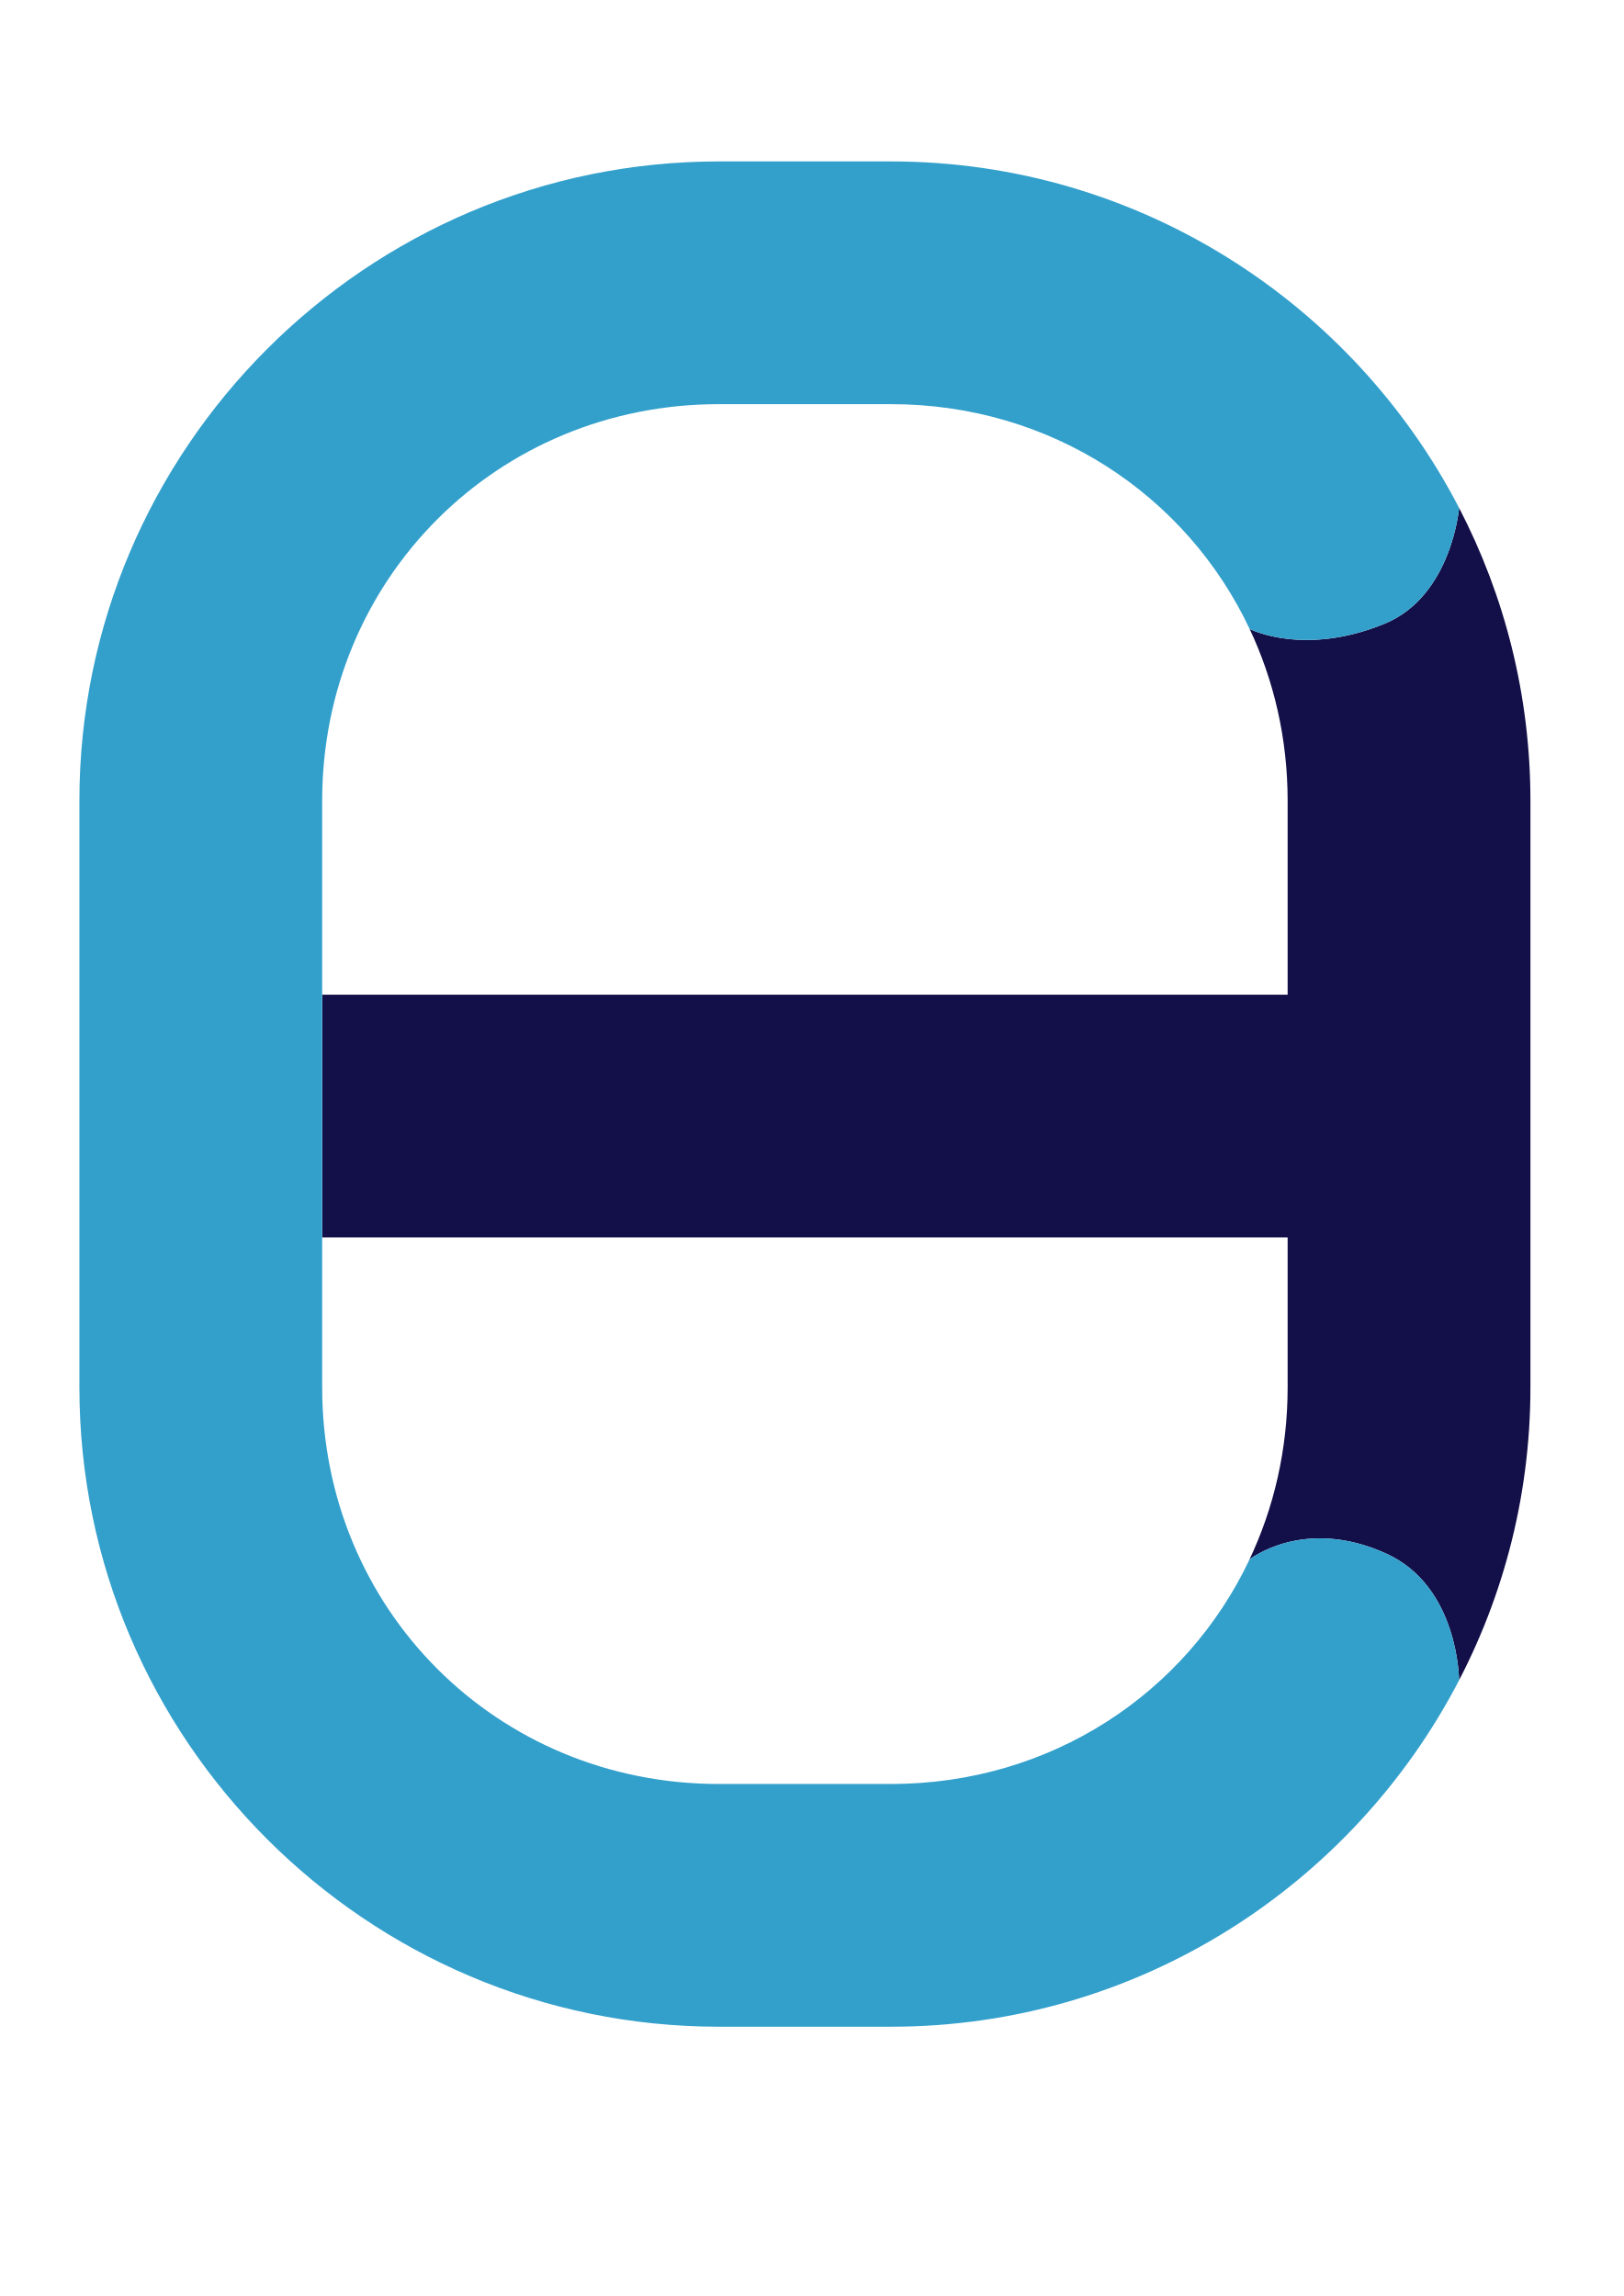
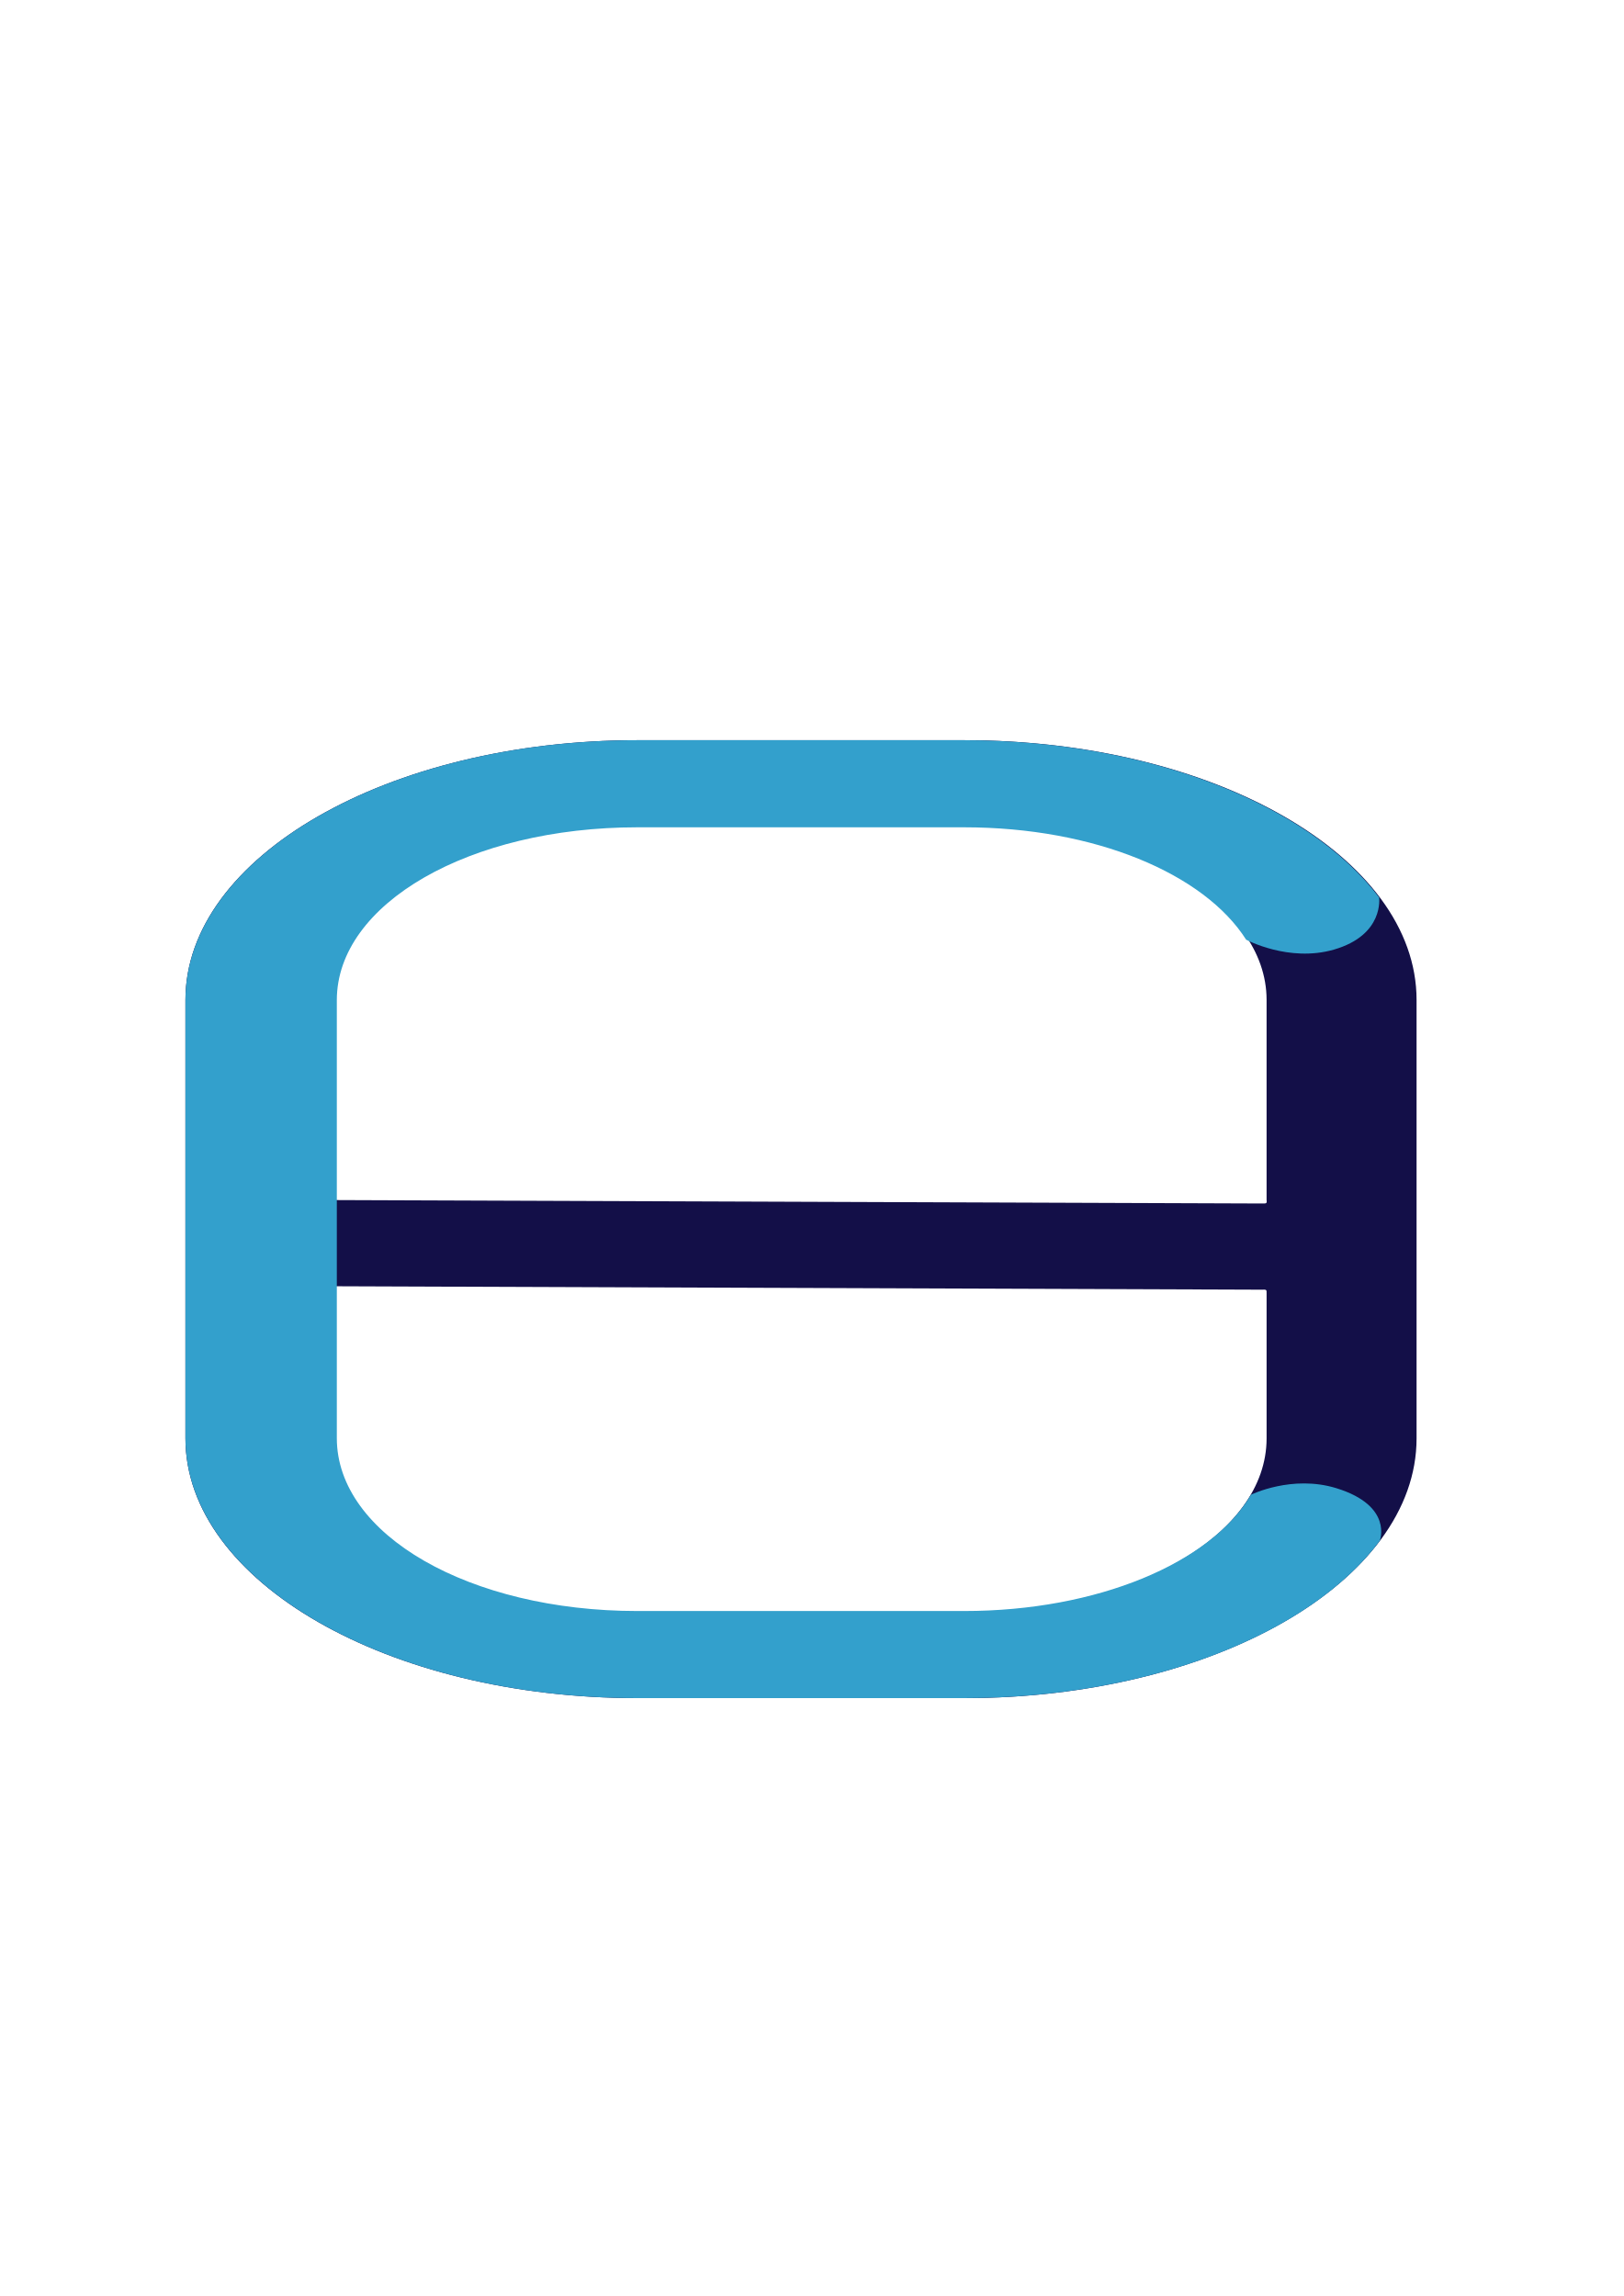
<svg xmlns="http://www.w3.org/2000/svg" width="210mm" height="297mm" version="1.1" viewBox="0 0 210 297">
-   <path d="m-1222.8 713.54c-15.342 0-27.694 12.352-27.694 27.694v58.13c0 6.533 2.241 12.522 5.998 17.248l63.581-92.409c-0.548-0.704-1.128-1.381-1.74-2.027-5.041-5.324-12.182-8.637-20.127-8.637z" fill="none" stroke="#33a0cc" stroke-linejoin="round" stroke-width="4.1" style="paint-order:fill markers stroke" />
-   <path d="m-771.48 543.45c15.342 0 27.694-12.352 27.694-27.694v-58.13c0-6.533-2.241-12.522-5.998-17.248l-63.581 92.409c0.548 0.704 1.128 1.381 1.74 2.027 5.041 5.324 12.182 8.637 20.127 8.637z" fill="none" stroke="#130f48" stroke-linejoin="round" stroke-width="4.1" style="paint-order:fill markers stroke" />
-   <path d="m-1283.1 1002.6c-19.422 0-35.295 15.873-35.295 35.294v58.131c0 8.271 2.862 15.955 7.649 21.977l11.898-9.459c-2.726-3.43-4.348-7.723-4.348-12.518v-22.469c-0.066-1.006-0.031-0.963 0.918-0.956l62.29 0.4 0.098-15.2-62.339-0.401c-0.997 0.057-0.967 0.037-0.967-0.906v-18.6c0-11.264 8.832-20.093 20.095-20.093h20.016c5.832 0 10.95 2.397 14.61 6.262 0.44 0.464 0.86 0.955 1.261 1.471l11.993-9.338c-0.694-0.891-1.432-1.755-2.217-2.584-6.423-6.783-15.589-11.012-25.646-11.012z" color="#000000" color-rendering="auto" dominant-baseline="auto" fill="#33a0cc" image-rendering="auto" shape-rendering="auto" solid-color="#000000" stop-color="#000000" style="font-feature-settings:normal;font-variant-alternates:normal;font-variant-caps:normal;font-variant-east-asian:normal;font-variant-ligatures:normal;font-variant-numeric:normal;font-variant-position:normal;font-variation-settings:normal;inline-size:0;isolation:auto;mix-blend-mode:normal;paint-order:fill markers stroke;shape-margin:0;shape-padding:0;text-decoration-color:#000000;text-decoration-line:none;text-decoration-style:solid;text-indent:0;text-orientation:mixed;text-transform:none;white-space:normal" />
-   <path d="m-1235.7 1015.6-11.9 9.457c2.726 3.43 4.348 7.725 4.348 12.52v58.131c0 11.264-8.83 20.094-20.094 20.094h-20.018c-5.832 0-10.948-2.397-14.607-6.262-0.44-0.464-0.862-0.957-1.264-1.473l-11.992 9.34c0.694 0.891 1.434 1.753 2.219 2.582 6.423 6.783 15.587 11.01 25.644 11.01h20.018c19.422 0 35.295-15.872 35.295-35.293v-58.131c0-8.271-2.862-15.955-7.648-21.976z" color="#000000" color-rendering="auto" dominant-baseline="auto" fill="#130f48" image-rendering="auto" shape-rendering="auto" solid-color="#000000" stop-color="#000000" style="font-feature-settings:normal;font-variant-alternates:normal;font-variant-caps:normal;font-variant-east-asian:normal;font-variant-ligatures:normal;font-variant-numeric:normal;font-variant-position:normal;font-variation-settings:normal;inline-size:0;isolation:auto;mix-blend-mode:normal;paint-order:fill markers stroke;shape-margin:0;shape-padding:0;text-decoration-color:#000000;text-decoration-line:none;text-decoration-style:solid;text-indent:0;text-orientation:mixed;text-transform:none;white-space:normal" />
-   <path d="m-1181.3 851.86c-0.548-0.704-1.128-1.381-1.74-2.027-5.041-5.324-12.182-8.637-20.127-8.637h-20.017c-15.343 0-27.694 12.352-27.694 27.694v58.13c0 6.533 2.241 12.522 5.997 17.248" fill="none" stroke="#33a0cc" stroke-linejoin="round" stroke-width="7.8" style="paint-order:fill markers stroke" />
-   <path d="m-1244.8 944.27c0.548 0.704 1.128 1.381 1.74 2.027 5.041 5.324 12.182 8.637 20.127 8.637h20.017c15.343 0 27.694-12.352 27.694-27.694v-58.13c0-6.533-2.241-12.522-5.998-17.248" fill="none" stroke="#130f48" stroke-linejoin="round" stroke-width="7.8" style="paint-order:fill markers stroke" />
-   <path d="m-1097.8 1095.1c0.548 0.704 1.128 1.381 1.74 2.027 5.041 5.324 12.182 8.637 20.127 8.637h20.017c15.343 0 27.694-12.352 27.694-27.694v-58.13c0-6.533-2.241-12.522-5.998-17.248" fill="none" stroke="#130f48" stroke-linejoin="round" stroke-width="7.7" style="paint-order:fill markers stroke" />
-   <g transform="translate(-1377.6 724.16)" shape-rendering="auto">
-     <path d="m57.472 478.36c-19.422 0-35.295 15.873-35.295 35.294v58.131c0 8.271 2.862 15.955 7.649 21.977l11.899-9.459c-2.726-3.43-4.348-7.723-4.348-12.518v-22.469c-0.066-1.006-0.031-0.963 0.918-0.956l62.29 0.4 0.098-15.2-62.339-0.4c-0.997 0.057-0.967 0.037-0.967-0.906v-18.6c0-11.264 8.832-20.093 20.095-20.093h20.016c5.832 0 10.95 2.397 14.609 6.262 0.44 0.464 0.86 0.955 1.261 1.471l11.993-9.338c-0.694-0.891-1.432-1.755-2.217-2.584-6.423-6.783-15.589-11.012-25.646-11.012z" color="#000000" color-rendering="auto" dominant-baseline="auto" fill="#33a0cc" image-rendering="auto" solid-color="#000000" stop-color="#000000" style="font-feature-settings:normal;font-variant-alternates:normal;font-variant-caps:normal;font-variant-east-asian:normal;font-variant-ligatures:normal;font-variant-numeric:normal;font-variant-position:normal;font-variation-settings:normal;inline-size:0;isolation:auto;mix-blend-mode:normal;paint-order:fill markers stroke;shape-margin:0;shape-padding:0;text-decoration-color:#000000;text-decoration-line:none;text-decoration-style:solid;text-indent:0;text-orientation:mixed;text-transform:none;white-space:normal" />
-     <path d="m104.88 491.35-11.9 9.457c2.726 3.43 4.348 7.725 4.348 12.52v58.131c0 11.264-8.83 20.094-20.094 20.094h-20.018c-5.832 0-10.948-2.397-14.607-6.262-0.44-0.464-0.862-0.957-1.264-1.473l-11.992 9.34c0.694 0.891 1.434 1.753 2.219 2.582a7.601 7.601 0 0 0 0 2e-3c6.423 6.783 15.587 11.01 25.645 11.01h20.018c19.422 0 35.295-15.872 35.295-35.293v-58.131c0-8.271-2.862-15.955-7.648-21.977z" color="#000000" color-rendering="auto" dominant-baseline="auto" fill="#130f48" image-rendering="auto" solid-color="#000000" stop-color="#000000" style="font-feature-settings:normal;font-variant-alternates:normal;font-variant-caps:normal;font-variant-east-asian:normal;font-variant-ligatures:normal;font-variant-numeric:normal;font-variant-position:normal;font-variation-settings:normal;inline-size:0;isolation:auto;mix-blend-mode:normal;paint-order:fill markers stroke;shape-margin:0;shape-padding:0;text-decoration-color:#000000;text-decoration-line:none;text-decoration-style:solid;text-indent:0;text-orientation:mixed;text-transform:none;white-space:normal" />
-   </g>
-   <g transform="rotate(180 -433.05 880.75)" shape-rendering="auto">
-     <path d="m57.472 478.36c-19.422 0-35.295 15.873-35.295 35.294v58.131c0 8.271 2.862 15.955 7.649 21.977l11.899-9.459c-2.726-3.43-4.348-7.723-4.348-12.518v-22.469c-0.066-1.006-0.031-0.963 0.918-0.956l62.29 0.4 0.098-15.2-62.339-0.4c-0.997 0.057-0.967 0.037-0.967-0.906v-18.6c0-11.264 8.832-20.093 20.095-20.093h20.016c5.832 0 10.95 2.397 14.609 6.262 0.44 0.464 0.86 0.955 1.261 1.471l11.993-9.338c-0.694-0.891-1.432-1.755-2.217-2.584-6.423-6.783-15.589-11.012-25.646-11.012z" color="#000000" color-rendering="auto" dominant-baseline="auto" fill="#33a0cc" image-rendering="auto" solid-color="#000000" stop-color="#000000" style="font-feature-settings:normal;font-variant-alternates:normal;font-variant-caps:normal;font-variant-east-asian:normal;font-variant-ligatures:normal;font-variant-numeric:normal;font-variant-position:normal;font-variation-settings:normal;inline-size:0;isolation:auto;mix-blend-mode:normal;paint-order:fill markers stroke;shape-margin:0;shape-padding:0;text-decoration-color:#000000;text-decoration-line:none;text-decoration-style:solid;text-indent:0;text-orientation:mixed;text-transform:none;white-space:normal" />
-     <path d="m104.88 491.35-11.9 9.457c2.726 3.43 4.348 7.725 4.348 12.52v58.131c0 11.264-8.83 20.094-20.094 20.094h-20.018c-5.832 0-10.948-2.397-14.607-6.262-0.44-0.464-0.862-0.957-1.264-1.473l-11.992 9.34c0.694 0.891 1.434 1.753 2.219 2.582a7.601 7.601 0 0 0 0 2e-3c6.423 6.783 15.587 11.01 25.645 11.01h20.018c19.422 0 35.295-15.872 35.295-35.293v-58.131c0-8.271-2.862-15.955-7.648-21.977z" color="#000000" color-rendering="auto" dominant-baseline="auto" fill="#130f48" image-rendering="auto" solid-color="#000000" stop-color="#000000" style="font-feature-settings:normal;font-variant-alternates:normal;font-variant-caps:normal;font-variant-east-asian:normal;font-variant-ligatures:normal;font-variant-numeric:normal;font-variant-position:normal;font-variation-settings:normal;inline-size:0;isolation:auto;mix-blend-mode:normal;paint-order:fill markers stroke;shape-margin:0;shape-padding:0;text-decoration-color:#000000;text-decoration-line:none;text-decoration-style:solid;text-indent:0;text-orientation:mixed;text-transform:none;white-space:normal" />
-   </g>
-   <g transform="translate(-202.35 -427.93)" shape-rendering="auto">
+   <g transform="matrix(.86243 0 0 .48666 -73.262 78.957)" shape-rendering="auto">
    <path d="m180.52 34.503c-37.346 0-67.765 30.989-67.765 69.036v116.55c0 38.047 30.418 69.036 67.765 69.036h49.102c37.346 0 67.761-30.989 67.761-69.036v-116.55c0-38.047-30.415-69.036-67.761-69.036zm0 22.914h49.102c25.274 0 45.269 20.374 45.269 46.121v53.146c0.065 1.033 0 0.97-0.849 0.964l-138.79-0.911v-53.199c0-25.748 19.998-46.121 45.272-46.121zm-45.272 122.23 138.79 0.912c0.915-0.069 0.854 5e-3 0.854 0.977v38.551c0 25.748-19.995 46.118-45.269 46.118h-49.102c-25.274 0-45.272-20.37-45.272-46.118z" color="#000000" color-rendering="auto" dominant-baseline="auto" fill="#130f48" image-rendering="auto" solid-color="#000000" stop-color="#000000" style="font-feature-settings:normal;font-variant-alternates:normal;font-variant-caps:normal;font-variant-east-asian:normal;font-variant-ligatures:normal;font-variant-numeric:normal;font-variant-position:normal;font-variation-settings:normal;inline-size:0;isolation:auto;mix-blend-mode:normal;paint-order:fill markers stroke;shape-margin:0;shape-padding:0;text-decoration-color:#000000;text-decoration-line:none;text-decoration-style:solid;text-indent:0;text-orientation:mixed;text-transform:none;white-space:normal" />
    <path d="m180.52 34.503c-37.346 0-67.765 31.015-67.765 69.093v116.43c0 38.078 30.419 69.096 67.765 69.096h49.012c27.925 0 51.974-17.137 62.332-41.806 0 0 2.07-9.29-6.496-13.987-6.662-3.654-12.823 1.734-12.823 1.734-6.008 18.128-23.026 30.907-43.013 30.907h-49.012c-25.159 0-45.06-20.291-45.06-45.943v-116.43c0-25.652 19.901-45.94 45.06-45.94h49.012c19.594 0 35.995 12.308 42.294 29.87 0 0 6.397 6.098 13.156 2.637 7.606-3.894 6.783-13.88 6.783-13.88-10.411-24.545-34.394-41.78-62.232-41.78z" color="#000000" color-rendering="auto" dominant-baseline="auto" fill="#33a0cc" image-rendering="auto" solid-color="#000000" stop-color="#000000" style="font-feature-settings:normal;font-variant-alternates:normal;font-variant-caps:normal;font-variant-east-asian:normal;font-variant-ligatures:normal;font-variant-numeric:normal;font-variant-position:normal;font-variation-settings:normal;inline-size:0;isolation:auto;mix-blend-mode:normal;paint-order:fill markers stroke;shape-margin:0;shape-padding:0;text-decoration-color:#000000;text-decoration-line:none;text-decoration-style:solid;text-indent:0;text-orientation:mixed;text-transform:none;white-space:normal" />
  </g>
-   <rect x="-532.25" y="-26.81" width="156.27" height="209.89" ry="66.999" fill="none" stroke="#130f48" stroke-linejoin="round" stroke-width="31.4" style="paint-order:fill markers stroke" />
-   <rect x="-226.74" y="-170.82" width="156.27" height="209.89" ry="66.999" fill="none" stroke="#130f48" stroke-linejoin="round" stroke-width="31.4" style="paint-order:fill markers stroke" />
-   <path d="m-355.47 164.69h157.89" fill="none" stroke="#130f48" stroke-width="31.4" />
-   <path d="m115.24 20.881c0.452 1e-5 0.903 5e-3 1.353 0.012-0.45-7e-3 -0.901-0.012-1.353-0.012zm1.668 0.018c0.373 7e-3 0.746 0.018 1.117 0.03-0.372-0.012-0.744-0.022-1.117-0.03zm1.394 0.039c0.441 0.016 0.88 0.036 1.319 0.059-0.439-0.023-0.878-0.043-1.319-0.059zm1.592 0.075c0.357 0.02 0.714 0.042 1.07 0.067-0.356-0.025-0.713-0.047-1.07-0.067zm1.426 0.091c0.438 0.032 0.875 0.067 1.312 0.105-0.436-0.039-0.874-0.073-1.312-0.105zm1.346 0.109c0.427 0.038 0.853 0.081 1.278 0.126-0.425-0.045-0.851-0.088-1.278-0.126zm1.626 0.164c0.363 0.04 0.725 0.082 1.087 0.127-0.362-0.044-0.724-0.087-1.087-0.127zm1.322 0.155c0.132 0.017 0.262 0.035 0.394 0.053-0.131-0.017-0.262-0.036-0.394-0.053zm1.912 0.267c0.171 0.026 0.342 0.051 0.513 0.078-0.171-0.027-0.342-0.052-0.513-0.078zm4.124 0.727c0.162 0.033 0.324 0.066 0.486 0.1-0.162-0.034-0.324-0.067-0.486-0.1zm1.984 0.428c0.108 0.025 0.217 0.048 0.325 0.073-0.108-0.025-0.217-0.049-0.325-0.073zm2.079 0.503c0.151 0.039 0.301 0.079 0.452 0.119-0.151-0.04-0.301-0.08-0.452-0.119zm1.797 0.484c0.167 0.047 0.334 0.093 0.501 0.141-0.167-0.048-0.334-0.094-0.501-0.141zm2.167 0.639c0.141 0.044 0.281 0.09 0.422 0.134-0.141-0.044-0.281-0.09-0.422-0.134zm1.742 0.565c0.184 0.062 0.367 0.124 0.55 0.187-0.183-0.063-0.367-0.125-0.55-0.187zm2.081 0.728c0.047 0.017 0.095 0.034 0.142 0.051-0.047-0.017-0.095-0.034-0.142-0.051zm1.77 0.672c0.182 0.071 0.363 0.144 0.545 0.217-0.181-0.073-0.363-0.145-0.545-0.217zm1.788 0.726c0.142 0.059 0.284 0.118 0.426 0.178-0.141-0.06-0.284-0.118-0.426-0.178zm2 0.869c0.158 0.071 0.314 0.144 0.471 0.217-0.157-0.072-0.314-0.145-0.471-0.217zm1.665 0.775c0.165 0.079 0.33 0.157 0.494 0.237-0.164-0.08-0.329-0.158-0.494-0.237zm2.002 0.988c0.147 0.075 0.293 0.154 0.44 0.23-0.147-0.076-0.292-0.155-0.44-0.23zm1.58 0.833c0.188 0.101 0.376 0.204 0.563 0.306-0.187-0.103-0.375-0.205-0.563-0.306zm1.719 0.953c0.187 0.107 0.374 0.213 0.56 0.321-0.186-0.108-0.373-0.215-0.56-0.321zm1.796 1.054c0.188 0.114 0.376 0.229 0.563 0.344-0.187-0.115-0.375-0.23-0.563-0.344zm1.538 0.953c0.184 0.117 0.369 0.232 0.551 0.35-0.183-0.118-0.368-0.233-0.551-0.35zm1.859 1.212c0.203 0.137 0.404 0.275 0.606 0.413-0.202-0.138-0.403-0.277-0.606-0.413zm1.445 0.996c0.21 0.148 0.42 0.295 0.628 0.445-0.209-0.15-0.418-0.297-0.628-0.445zm1.875 1.355c0.178 0.133 0.354 0.269 0.532 0.404-0.177-0.134-0.353-0.271-0.532-0.404zm1.38 1.054c0.209 0.163 0.417 0.326 0.624 0.49-0.207-0.165-0.415-0.328-0.624-0.49zm1.414 1.127c0.301 0.245 0.6 0.492 0.897 0.741-0.297-0.249-0.596-0.496-0.897-0.741zm1.701 1.421c0.21 0.181 0.42 0.363 0.628 0.546-0.209-0.183-0.418-0.365-0.628-0.546zm1.331 1.17c0.2 0.179 0.4 0.357 0.598 0.538-0.198-0.181-0.398-0.359-0.598-0.538zm1.678 1.544c0.205 0.194 0.408 0.391 0.611 0.588-0.203-0.196-0.406-0.393-0.611-0.588zm1.257 1.218c0.197 0.194 0.393 0.388 0.588 0.584-0.195-0.196-0.391-0.39-0.588-0.584zm1.337 1.351c0.294 0.304 0.585 0.61 0.874 0.918-0.289-0.308-0.58-0.614-0.874-0.918zm1.462 1.55c0.198 0.216 0.396 0.433 0.592 0.651-0.196-0.218-0.394-0.435-0.592-0.651zm1.178 1.31c0.306 0.347 0.609 0.696 0.908 1.048-0.3-0.352-0.603-0.702-0.908-1.048zm1.488 1.733c0.196 0.235 0.39 0.472 0.583 0.709-0.193-0.237-0.387-0.474-0.583-0.709zm1.07 1.313c0.313 0.391 0.622 0.785 0.928 1.182-0.306-0.397-0.615-0.791-0.928-1.182zm-64.593 0.234c0.399 1e-5 0.797 6e-3 1.194 0.015-0.397-9e-3 -0.794-0.015-1.194-0.015zm1.533 0.024c0.311 9e-3 0.621 0.02 0.93 0.034-0.309-0.014-0.619-0.025-0.93-0.034zm1.235 0.048c0.386 0.02 0.771 0.043 1.155 0.071-0.384-0.028-0.769-0.051-1.155-0.071zm1.421 0.092c0.316 0.025 0.63 0.052 0.944 0.082-0.314-0.03-0.629-0.057-0.944-0.082zm1.261 0.113c0.357 0.036 0.714 0.075 1.069 0.119-0.355-0.043-0.711-0.082-1.069-0.119zm1.176 0.131c0.386 0.048 0.77 0.101 1.153 0.158-0.383-0.056-0.767-0.11-1.153-0.158zm1.484 0.208c0.28 0.043 0.559 0.088 0.838 0.136-0.278-0.047-0.558-0.093-0.838-0.136zm1.183 0.195c0.368 0.065 0.735 0.134 1.101 0.207-0.365-0.073-0.732-0.141-1.101-0.207zm1.319 0.252c0.314 0.064 0.628 0.131 0.94 0.201-0.312-0.07-0.626-0.137-0.94-0.201zm1.238 0.269c0.31 0.071 0.619 0.145 0.927 0.221-0.308-0.077-0.617-0.15-0.927-0.221zm1.142 0.274c0.364 0.092 0.726 0.189 1.087 0.289-0.361-0.1-0.723-0.197-1.087-0.289zm53.06 0.035c0.186 0.247 0.369 0.496 0.552 0.745-0.183-0.249-0.366-0.498-0.552-0.745zm-51.699 0.332c0.281 0.08 0.562 0.162 0.841 0.246-0.279-0.084-0.56-0.166-0.841-0.246zm1.172 0.346c0.35 0.108 0.698 0.218 1.044 0.333-0.346-0.115-0.695-0.225-1.044-0.333zm1.152 0.371c0.323 0.108 0.645 0.22 0.965 0.334-0.32-0.114-0.642-0.226-0.965-0.334zm50.374 0.309c0.194 0.268 0.387 0.535 0.577 0.806-0.19-0.27-0.384-0.538-0.577-0.806zm-49.092 0.141c0.276 0.101 0.55 0.203 0.823 0.308-0.273-0.105-0.548-0.208-0.823-0.308zm1.064 0.4c0.344 0.134 0.687 0.272 1.027 0.413-0.34-0.141-0.683-0.279-1.027-0.413zm1.289 0.525c0.259 0.11 0.518 0.221 0.775 0.335-0.257-0.114-0.515-0.225-0.775-0.335zm47.646 0.216c0.346 0.498 0.687 1 1.022 1.506-0.335-0.506-0.676-1.008-1.022-1.506zm-46.561 0.257c0.274 0.123 0.546 0.249 0.816 0.376-0.271-0.128-0.543-0.253-0.816-0.376zm1.097 0.508c0.304 0.146 0.606 0.295 0.907 0.446-0.301-0.151-0.603-0.3-0.907-0.446zm1.185 0.588c0.249 0.128 0.498 0.257 0.745 0.389-0.247-0.131-0.495-0.261-0.745-0.389zm1.021 0.536c0.319 0.172 0.635 0.347 0.95 0.526-0.315-0.179-0.631-0.354-0.95-0.526zm44.653 0.184c0.177 0.273 0.353 0.546 0.528 0.821-0.174-0.275-0.35-0.548-0.528-0.821zm-43.52 0.447c0.262 0.15 0.522 0.303 0.781 0.458-0.259-0.155-0.519-0.308-0.781-0.458zm1.065 0.628c0.248 0.15 0.494 0.303 0.739 0.458-0.245-0.155-0.491-0.307-0.739-0.458zm43.402 0.414c0.278 0.447 0.551 0.897 0.82 1.349-0.269-0.453-0.542-0.902-0.82-1.349zm-42.444 0.181c0.297 0.189 0.592 0.382 0.884 0.578-0.293-0.195-0.587-0.388-0.884-0.578zm1.165 0.768c0.222 0.15 0.442 0.302 0.661 0.456-0.219-0.154-0.44-0.306-0.661-0.456zm0.926 0.641c0.289 0.206 0.577 0.413 0.861 0.625-0.285-0.211-0.572-0.419-0.861-0.625zm41.552 0.399c0.17 0.291 0.337 0.584 0.503 0.877-0.166-0.293-0.334-0.586-0.503-0.877zm-40.535 0.343c0.245 0.184 0.489 0.37 0.731 0.558-0.242-0.188-0.485-0.374-0.731-0.558zm1.013 0.779c0.213 0.168 0.425 0.339 0.636 0.511-0.211-0.172-0.422-0.342-0.636-0.511zm40.359 0.351c0.161 0.29 0.323 0.58 0.481 0.872-0.158-0.292-0.319-0.582-0.481-0.872zm-39.503 0.338c0.273 0.225 0.543 0.453 0.811 0.684-0.268-0.231-0.538-0.459-0.811-0.684zm1.036 0.88c0.208 0.181 0.415 0.365 0.62 0.549-0.205-0.185-0.412-0.368-0.62-0.549zm0.874 0.779c0.235 0.214 0.467 0.43 0.698 0.649-0.23-0.218-0.463-0.434-0.698-0.649zm38.73 0.115s-0.953 11.41-9.638 14.981c-10.45 4.296-17.453 0.678-17.453 0.678-0.016-0.034-0.033-0.068-0.05-0.103 3.187 6.721 4.963 14.284 4.963 22.324v25.09h-124.86v31.4h124.86v19.398c0 8.037-1.775 15.595-4.959 22.314 9e-3 -0.018 0.018-0.036 0.026-0.054 0 0 7.022-5.621 17.714-0.751 9.374 4.27 9.39 16.381 9.39 16.381-0.387 0.745-0.786 1.483-1.194 2.215 6.634-11.892 10.424-25.57 10.424-40.106v-75.888c0-13.637-3.334-26.52-9.224-37.88zm-37.898 0.66c0.25 0.238 0.496 0.48 0.741 0.723-0.245-0.244-0.491-0.485-0.741-0.723zm0.953 0.937c0.203 0.204 0.403 0.41 0.603 0.618-0.199-0.208-0.4-0.413-0.603-0.618zm0.798 0.821c0.241 0.254 0.479 0.509 0.715 0.768-0.235-0.259-0.474-0.514-0.715-0.768zm0.953 1.035c0.159 0.177 0.316 0.354 0.472 0.533-0.156-0.179-0.314-0.357-0.472-0.533zm-135.92 0.45c-0.553 1.221-1.078 2.457-1.573 3.708 0.495-1.251 1.02-2.487 1.573-3.708zm136.69 0.419c0.169 0.197 0.337 0.396 0.503 0.596-0.166-0.2-0.334-0.399-0.503-0.596zm0.703 0.836c0.221 0.269 0.438 0.541 0.653 0.814-0.215-0.274-0.432-0.545-0.653-0.814zm0.839 1.054c0.166 0.214 0.33 0.429 0.493 0.645-0.163-0.217-0.327-0.432-0.493-0.645zm0.704 0.928c0.21 0.283 0.417 0.568 0.621 0.856-0.204-0.288-0.411-0.573-0.621-0.856zm0.744 1.033c0.169 0.24 0.335 0.482 0.499 0.725-0.164-0.243-0.331-0.485-0.499-0.725zm0.697 1.019c0.167 0.251 0.333 0.505 0.496 0.759-0.163-0.255-0.329-0.508-0.496-0.759zm0.6 0.921c0.193 0.305 0.383 0.612 0.57 0.921-0.187-0.309-0.377-0.616-0.57-0.921zm0.745 1.214c0.135 0.226 0.268 0.453 0.399 0.681-0.131-0.228-0.264-0.455-0.399-0.681zm0.568 0.976c0.181 0.321 0.361 0.643 0.535 0.968-0.175-0.325-0.354-0.647-0.535-0.968zm0.535 0.968c0.173 0.322 0.342 0.647 0.508 0.973-0.166-0.326-0.335-0.651-0.508-0.973zm0.66 1.275c0.127 0.253 0.251 0.507 0.374 0.762-0.123-0.255-0.247-0.509-0.374-0.762zm-149.85 111.79c4.406 28.69 23.652 52.606 49.608 63.618-25.955-11.012-45.201-34.928-49.608-63.618zm49.608 63.618c1.236 0.524 2.487 1.02 3.753 1.485-1.266-0.465-2.517-0.96-3.753-1.485zm3.753 1.485c2.531 0.93 5.119 1.739 7.758 2.421-2.639-0.682-5.227-1.491-7.758-2.421zm96.829-55.019c-0.103 0.214-0.208 0.427-0.314 0.639 0.106-0.212 0.21-0.425 0.314-0.639zm-0.525 1.056c-0.124 0.242-0.25 0.483-0.377 0.722 0.128-0.24 0.253-0.48 0.377-0.722zm-0.498 0.951c-0.161 0.298-0.326 0.595-0.492 0.889 0.167-0.295 0.332-0.591 0.492-0.889zm-0.727 1.298c-0.102 0.177-0.205 0.353-0.31 0.529 0.104-0.176 0.207-0.352 0.31-0.529zm-0.559 0.946c-0.174 0.287-0.35 0.572-0.53 0.855 0.18-0.283 0.356-0.568 0.53-0.855zm-0.707 1.13c-0.133 0.206-0.267 0.412-0.403 0.616 0.136-0.204 0.27-0.41 0.403-0.616zm-0.662 1.004c-0.126 0.186-0.254 0.37-0.382 0.554 0.128-0.184 0.256-0.369 0.382-0.554zm-0.626 0.905c-0.188 0.265-0.379 0.527-0.572 0.788 0.193-0.261 0.384-0.523 0.572-0.788zm-0.847 1.155c-0.13 0.172-0.261 0.344-0.393 0.515 0.132-0.171 0.263-0.342 0.393-0.515zm-0.661 0.859c-0.183 0.232-0.368 0.463-0.555 0.692 0.187-0.229 0.372-0.46 0.555-0.692zm-0.881 1.086c-0.137 0.165-0.275 0.329-0.414 0.492 0.139-0.163 0.277-0.327 0.414-0.492zm-0.772 0.905c-0.121 0.138-0.243 0.276-0.366 0.413 0.123-0.137 0.245-0.274 0.366-0.413zm-0.703 0.789c-0.22 0.241-0.443 0.481-0.668 0.718 0.225-0.237 0.447-0.476 0.668-0.718zm-0.93 0.99c-0.167 0.173-0.335 0.345-0.504 0.516 0.169-0.171 0.337-0.343 0.504-0.516zm-0.814 0.827c-0.166 0.164-0.333 0.327-0.501 0.489 0.168-0.162 0.336-0.325 0.501-0.489zm-0.952 0.919c-0.178 0.168-0.357 0.335-0.537 0.5 0.181-0.165 0.359-0.332 0.537-0.5zm-0.89 0.818c-0.158 0.142-0.318 0.283-0.478 0.423 0.16-0.14 0.32-0.281 0.478-0.423zm-0.811 0.714c-0.248 0.214-0.499 0.425-0.751 0.634 0.253-0.209 0.503-0.42 0.751-0.634zm-1.083 0.903c-0.17 0.138-0.34 0.275-0.512 0.411 0.172-0.136 0.342-0.273 0.512-0.411zm39.513 0.618c-0.19 0.337-0.382 0.673-0.577 1.007 0.195-0.334 0.387-0.67 0.577-1.007zm-40.403 0.089c-0.194 0.15-0.389 0.299-0.584 0.446 0.196-0.147 0.391-0.296 0.584-0.446zm-0.849 0.646c-0.27 0.201-0.543 0.397-0.818 0.593 0.274-0.195 0.547-0.392 0.818-0.593zm40.516 0.538c-0.379 0.643-0.767 1.281-1.162 1.913 0.396-0.632 0.783-1.27 1.162-1.913zm-41.685 0.301c-0.177 0.124-0.356 0.247-0.535 0.368 0.179-0.122 0.358-0.244 0.535-0.368zm-0.93 0.636c-0.254 0.169-0.51 0.337-0.768 0.502 0.258-0.165 0.513-0.332 0.768-0.502zm-1.144 0.738c-0.201 0.126-0.403 0.252-0.606 0.375 0.203-0.124 0.405-0.249 0.606-0.375zm42.384 0.578c-0.209 0.33-0.42 0.659-0.634 0.987 0.214-0.327 0.425-0.656 0.634-0.987zm-43.384 0.035c-0.192 0.115-0.386 0.228-0.58 0.34 0.194-0.112 0.388-0.225 0.58-0.34zm-0.939 0.548c-0.288 0.163-0.577 0.323-0.868 0.481 0.291-0.158 0.581-0.318 0.868-0.481zm-1.258 0.688c-0.208 0.11-0.417 0.22-0.626 0.327 0.21-0.108 0.418-0.217 0.626-0.327zm44.734 0.04c-0.464 0.704-0.937 1.401-1.422 2.09 0.485-0.689 0.958-1.386 1.422-2.09zm-1.422 2.09c-0.221 0.314-0.445 0.625-0.67 0.936 0.225-0.311 0.449-0.622 0.67-0.936zm-44.294-1.622c-0.248 0.125-0.497 0.247-0.748 0.368 0.25-0.121 0.5-0.243 0.748-0.368zm-1.229 0.596c-0.236 0.111-0.472 0.22-0.71 0.327 0.238-0.107 0.474-0.216 0.71-0.327zm-1.104 0.502c-0.214 0.094-0.428 0.187-0.644 0.278 0.215-0.091 0.43-0.184 0.644-0.278zm-1.018 0.437c-0.322 0.133-0.645 0.264-0.97 0.391 0.325-0.127 0.648-0.257 0.97-0.391zm-1.285 0.511c-0.248 0.095-0.496 0.188-0.746 0.28 0.25-0.091 0.498-0.185 0.746-0.28zm-1.135 0.42c-0.241 0.086-0.484 0.17-0.727 0.252 0.243-0.083 0.485-0.166 0.727-0.252zm-1.209 0.413c-0.278 0.091-0.557 0.181-0.838 0.268 0.28-0.087 0.56-0.176 0.838-0.268zm50.282 0.118c-0.216 0.293-0.431 0.587-0.651 0.877 0.219-0.29 0.435-0.584 0.651-0.877zm-0.651 0.877c-0.496 0.656-1.002 1.304-1.516 1.945 0.514-0.641 1.021-1.288 1.516-1.945zm-50.876-0.604c-0.247 0.074-0.494 0.146-0.742 0.217 0.248-0.07 0.496-0.142 0.742-0.217zm-1.086 0.314c-0.342 0.095-0.685 0.186-1.03 0.274 0.345-0.088 0.688-0.179 1.03-0.274zm-1.387 0.362c-0.258 0.064-0.516 0.126-0.776 0.186 0.26-0.06 0.518-0.122 0.776-0.186zm-1.176 0.276c-0.261 0.058-0.524 0.114-0.787 0.168 0.263-0.054 0.525-0.11 0.787-0.168zm-1.125 0.238c-0.344 0.068-0.689 0.133-1.036 0.194 0.346-0.062 0.692-0.126 1.036-0.194zm-1.492 0.272c-0.233 0.039-0.467 0.077-0.702 0.114 0.235-0.036 0.468-0.074 0.702-0.114zm-1.147 0.182c-0.355 0.052-0.71 0.101-1.068 0.146 0.357-0.045 0.713-0.094 1.068-0.146zm-1.331 0.176c-0.306 0.037-0.613 0.071-0.92 0.103 0.308-0.032 0.614-0.066 0.92-0.103zm-1.3 0.14c-0.29 0.028-0.58 0.052-0.871 0.075 0.291-0.023 0.582-0.048 0.871-0.075zm-1.191 0.101c-0.367 0.027-0.735 0.049-1.105 0.068 0.369-0.019 0.738-0.042 1.105-0.068zm-1.521 0.087c-0.267 0.012-0.535 0.022-0.803 0.03 0.268-8e-3 0.536-0.018 0.803-0.03zm-1.232 0.041c-0.332 7e-3 -0.664 0.011-0.998 0.012 0.333-1e-3 0.666-5e-3 0.998-0.012zm63.013 0.776c-0.232 0.286-0.466 0.57-0.702 0.853 0.236-0.283 0.47-0.567 0.702-0.853zm-0.951 1.147c-0.442 0.524-0.89 1.042-1.345 1.554 0.454-0.513 0.903-1.031 1.345-1.554zm-1.722 1.979c-0.233 0.259-0.467 0.517-0.703 0.773 0.236-0.256 0.47-0.514 0.703-0.773zm-1.102 1.201c-0.42 0.449-0.845 0.894-1.275 1.334 0.43-0.44 0.855-0.885 1.275-1.334zm-1.712 1.781c-0.232 0.234-0.467 0.466-0.702 0.698 0.235-0.232 0.47-0.463 0.702-0.698zm-1.184 1.169c-0.245 0.238-0.49 0.475-0.738 0.71 0.248-0.235 0.493-0.472 0.738-0.71zm-1.768 1.669c-0.229 0.21-0.462 0.417-0.694 0.624 0.232-0.207 0.464-0.414 0.694-0.624zm-1.242 1.111c-0.248 0.218-0.496 0.435-0.747 0.65 0.25-0.215 0.499-0.432 0.747-0.65zm-1.287 1.106c-0.41 0.345-0.822 0.687-1.239 1.025 0.416-0.338 0.829-0.679 1.239-1.025zm-1.858 1.523c-0.241 0.192-0.483 0.382-0.726 0.571 0.243-0.189 0.485-0.379 0.726-0.571zm-1.406 1.092c-0.296 0.226-0.594 0.45-0.893 0.672 0.3-0.222 0.597-0.446 0.893-0.672zm-1.85 1.371c-0.241 0.173-0.484 0.344-0.727 0.515 0.243-0.171 0.486-0.342 0.727-0.515zm-1.425 0.999c-0.243 0.167-0.485 0.334-0.73 0.498 0.245-0.164 0.487-0.331 0.73-0.498zm-1.969 1.315c-0.218 0.141-0.438 0.278-0.657 0.417 0.219-0.139 0.439-0.276 0.657-0.417zm-1.484 0.934c-0.224 0.138-0.448 0.276-0.674 0.412 0.226-0.136 0.45-0.274 0.674-0.412zm-1.741 1.044c-0.247 0.144-0.495 0.287-0.744 0.428 0.249-0.142 0.497-0.284 0.744-0.428zm-1.816 1.029c-0.207 0.114-0.416 0.227-0.624 0.339 0.209-0.112 0.417-0.225 0.624-0.339zm-1.66 0.887c-0.173 0.09-0.346 0.182-0.52 0.271 0.174-0.089 0.346-0.181 0.52-0.271zm-1.977 0.996c-0.197 0.096-0.395 0.189-0.592 0.284 0.198-0.094 0.395-0.188 0.592-0.284zm-1.665 0.786c-0.186 0.085-0.371 0.172-0.558 0.256 0.187-0.084 0.372-0.17 0.558-0.256zm-2.086 0.926c-0.165 0.07-0.332 0.138-0.498 0.208 0.166-0.069 0.332-0.137 0.498-0.208zm-1.646 0.679c-0.208 0.083-0.416 0.166-0.624 0.248 0.209-0.082 0.416-0.165 0.624-0.248zm-2.217 0.855c-0.067 0.025-0.134 0.047-0.201 0.072 0.067-0.024 0.134-0.047 0.201-0.072zm-1.657 0.587c-0.192 0.066-0.385 0.131-0.578 0.196 0.193-0.065 0.385-0.13 0.578-0.196zm-1.881 0.621c-0.141 0.045-0.281 0.091-0.422 0.135 0.141-0.044 0.281-0.09 0.422-0.135zm-2.075 0.628c-0.174 0.05-0.35 0.099-0.525 0.148 0.175-0.049 0.35-0.098 0.525-0.148zm-1.856 0.51c-0.156 0.041-0.312 0.083-0.469 0.123 0.157-0.04 0.313-0.082 0.469-0.123zm-2.208 0.549c-0.113 0.026-0.226 0.051-0.338 0.076 0.113-0.026 0.226-0.05 0.338-0.076zm-1.829 0.403c-0.16 0.033-0.32 0.067-0.48 0.099 0.16-0.033 0.32-0.066 0.48-0.099zm-4.101 0.749c-0.171 0.027-0.342 0.052-0.514 0.078 0.171-0.026 0.343-0.051 0.514-0.078zm-2.049 0.294c-0.116 0.015-0.232 0.032-0.348 0.047 0.116-0.015 0.232-0.032 0.348-0.047zm-0.657 0.084c-0.349 0.043-0.699 0.084-1.05 0.122 0.351-0.038 0.7-0.079 1.05-0.122zm-1.368 0.157c-0.44 0.046-0.881 0.091-1.322 0.13 0.442-0.04 0.882-0.084 1.322-0.13zm-1.328 0.131c-0.439 0.039-0.879 0.074-1.32 0.106 0.441-0.032 0.881-0.067 1.32-0.106zm-1.659 0.13c-0.361 0.025-0.723 0.047-1.086 0.068 0.363-0.02 0.724-0.043 1.086-0.068zm-1.349 0.083c-0.44 0.023-0.881 0.043-1.323 0.059 0.442-0.016 0.883-0.036 1.323-0.059zm-1.595 0.068c-0.372 0.012-0.746 0.022-1.119 0.03 0.374-7e-3 0.747-0.018 1.119-0.03zm-1.435 0.036c-0.45 7e-3 -0.901 0.012-1.353 0.012 0.452 0 0.903-5e-3 1.353-0.012z" color="#000000" color-rendering="auto" dominant-baseline="auto" fill="#130f48" image-rendering="auto" shape-rendering="auto" solid-color="#000000" stop-color="#000000" style="font-feature-settings:normal;font-variant-alternates:normal;font-variant-caps:normal;font-variant-east-asian:normal;font-variant-ligatures:normal;font-variant-numeric:normal;font-variant-position:normal;font-variation-settings:normal;inline-size:0;isolation:auto;mix-blend-mode:normal;shape-margin:0;shape-padding:0;text-decoration-color:#000000;text-decoration-line:none;text-decoration-style:solid;text-indent:0;text-orientation:mixed;text-transform:none;white-space:normal" />
-   <path d="m92.968 20.881c-45.544 0-82.699 37.155-82.699 82.699v75.886c0 45.544 37.156 82.701 82.699 82.701h22.268c31.902 0 59.686-18.234 73.469-44.809 0 0-0.015-12.111-9.389-16.381-10.692-4.87-17.714 0.751-17.714 0.751-8.174 17.297-25.69 29.039-46.366 29.039h-22.268c-28.691 0-51.299-22.609-51.299-51.301v-75.886c0-28.691 22.607-51.299 51.299-51.299h22.268c20.692 0 38.218 11.759 46.384 29.078 0 0 7.003 3.618 17.453-0.678 8.685-3.571 9.638-14.981 9.638-14.981-13.781-26.581-41.568-44.819-73.475-44.819z" color="#000000" color-rendering="auto" dominant-baseline="auto" fill="#33a0cc" image-rendering="auto" shape-rendering="auto" solid-color="#000000" stop-color="#000000" style="font-feature-settings:normal;font-variant-alternates:normal;font-variant-caps:normal;font-variant-east-asian:normal;font-variant-ligatures:normal;font-variant-numeric:normal;font-variant-position:normal;font-variation-settings:normal;inline-size:0;isolation:auto;mix-blend-mode:normal;paint-order:fill markers stroke;shape-margin:0;shape-padding:0;text-decoration-color:#000000;text-decoration-line:none;text-decoration-style:solid;text-indent:0;text-orientation:mixed;text-transform:none;white-space:normal" />
</svg>
